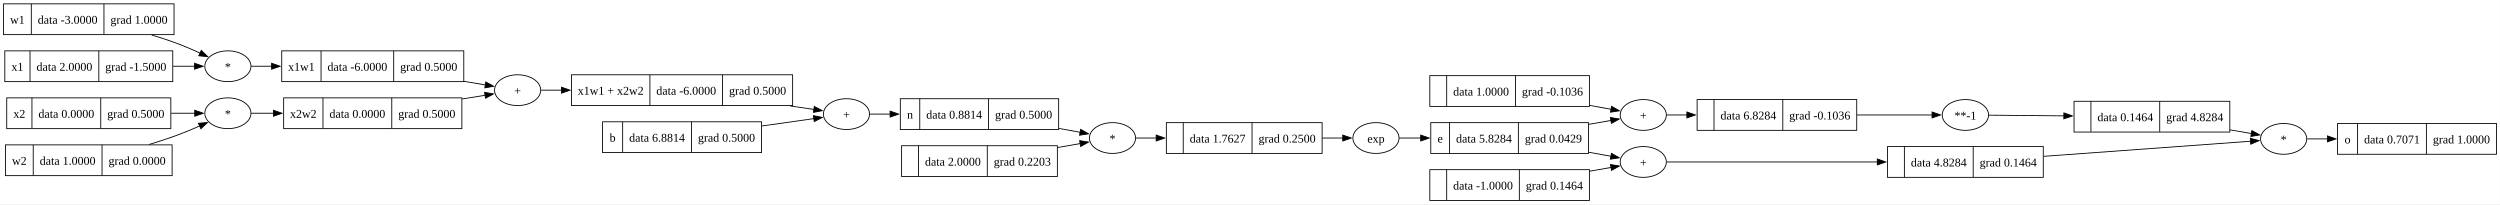
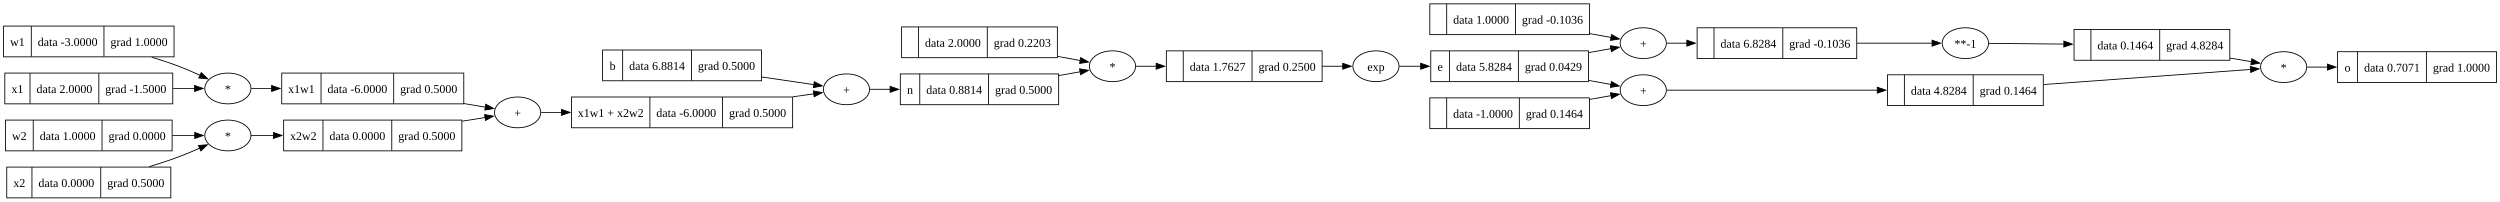
- <svg xmlns="http://www.w3.org/2000/svg" width="2925pt" height="239pt" viewBox="0.00 0.00 2924.75 239.00">
-   <g id="graph0" class="graph" transform="scale(1 1) rotate(0) translate(4 235)">
-     <polygon fill="white" stroke="none" points="-4,4 -4,-235 2920.75,-235 2920.75,4 -4,4" />
+ <svg xmlns="http://www.w3.org/2000/svg" width="2925pt" height="236pt" viewBox="0.00 0.00 2924.75 236.00">
+   <g id="graph0" class="graph" transform="scale(1 1) rotate(0) translate(4 232)">
+     <polygon fill="white" stroke="none" points="-4,4 -4,-232 2920.75,-232 2920.75,4 -4,4" />
    <g id="node1" class="node">
-       <polygon fill="none" stroke="black" points="1668.75,-110.5 1668.75,-146.5 1855.5,-146.5 1855.5,-110.5 1668.75,-110.5" />
-       <text text-anchor="middle" x="1678.62" y="-123.2" font-family="Times New Roman,serif" font-size="14.00"> </text>
-       <polyline fill="none" stroke="black" points="1688.5,-110.75 1688.5,-146.5" />
-       <text text-anchor="middle" x="1728.75" y="-123.2" font-family="Times New Roman,serif" font-size="14.00">data 1.0000</text>
-       <polyline fill="none" stroke="black" points="1769,-110.75 1769,-146.5" />
-       <text text-anchor="middle" x="1812.25" y="-123.2" font-family="Times New Roman,serif" font-size="14.00">grad -0.1036</text>
+       <polygon fill="none" stroke="black" points="664.5,-82.5 664.5,-118.5 923.25,-118.5 923.25,-82.5 664.5,-82.5" />
+       <text text-anchor="middle" x="710.38" y="-95.2" font-family="Times New Roman,serif" font-size="14.00">x1w1 + x2w2</text>
+       <polyline fill="none" stroke="black" points="756.25,-82.75 756.25,-118.5" />
+       <text text-anchor="middle" x="798.75" y="-95.2" font-family="Times New Roman,serif" font-size="14.00">data -6.0000</text>
+       <polyline fill="none" stroke="black" points="841.25,-82.75 841.25,-118.5" />
+       <text text-anchor="middle" x="882.25" y="-95.2" font-family="Times New Roman,serif" font-size="14.00">grad 0.5000</text>
+     </g>
+     <g id="node25" class="node">
+       <ellipse fill="none" stroke="black" cx="986.25" cy="-127.5" rx="27" ry="18" />
+       <text text-anchor="middle" x="986.25" y="-122.08" font-family="Times New Roman,serif" font-size="14.00">+</text>
+     </g>
+     <g id="edge26" class="edge">
+       <path fill="none" stroke="black" d="M923.7,-118.77C932.33,-120 940.54,-121.16 947.99,-122.21" />
+       <polygon fill="black" stroke="black" points="947.48,-125.68 957.87,-123.62 948.46,-118.75 947.48,-125.68" />
+     </g>
+     <g id="node2" class="node">
+       <ellipse fill="none" stroke="black" cx="601.5" cy="-100.5" rx="27" ry="18" />
+       <text text-anchor="middle" x="601.5" y="-95.08" font-family="Times New Roman,serif" font-size="14.00">+</text>
+     </g>
+     <g id="edge1" class="edge">
+       <path fill="none" stroke="black" d="M628.97,-100.5C636.01,-100.5 644.12,-100.5 652.9,-100.5" />
+       <polygon fill="black" stroke="black" points="652.81,-104 662.81,-100.5 652.81,-97 652.81,-104" />
+     </g>
+     <g id="node3" class="node">
+       <polygon fill="none" stroke="black" points="325.5,-110.5 325.5,-146.5 538.5,-146.5 538.5,-110.5 325.5,-110.5" />
+       <text text-anchor="middle" x="348.5" y="-123.2" font-family="Times New Roman,serif" font-size="14.00">x1w1</text>
+       <polyline fill="none" stroke="black" points="371.5,-110.75 371.5,-146.5" />
+       <text text-anchor="middle" x="414" y="-123.2" font-family="Times New Roman,serif" font-size="14.00">data -6.0000</text>
+       <polyline fill="none" stroke="black" points="456.5,-110.75 456.5,-146.5" />
+       <text text-anchor="middle" x="497.5" y="-123.2" font-family="Times New Roman,serif" font-size="14.00">grad 0.5000</text>
+     </g>
+     <g id="edge13" class="edge">
+       <path fill="none" stroke="black" d="M538.61,-110.85C547.54,-109.35 556.12,-107.92 563.9,-106.62" />
+       <polygon fill="black" stroke="black" points="564.24,-110.11 573.53,-105.01 563.09,-103.21 564.24,-110.11" />
+     </g>
+     <g id="node4" class="node">
+       <ellipse fill="none" stroke="black" cx="262.5" cy="-128.5" rx="27" ry="18" />
+       <text text-anchor="middle" x="262.5" y="-123.08" font-family="Times New Roman,serif" font-size="14.00">*</text>
+     </g>
+     <g id="edge2" class="edge">
+       <path fill="none" stroke="black" d="M289.67,-128.5C296.79,-128.5 304.98,-128.5 313.76,-128.5" />
+       <polygon fill="black" stroke="black" points="313.64,-132 323.64,-128.5 313.64,-125 313.64,-132" />
+     </g>
+     <g id="node5" class="node">
+       <polygon fill="none" stroke="black" points="0,-165.5 0,-201.5 199.5,-201.5 199.5,-165.5 0,-165.5" />
+       <text text-anchor="middle" x="16.25" y="-178.2" font-family="Times New Roman,serif" font-size="14.00">w1</text>
+       <polyline fill="none" stroke="black" points="32.5,-165.75 32.5,-201.5" />
+       <text text-anchor="middle" x="75" y="-178.2" font-family="Times New Roman,serif" font-size="14.00">data -3.0000</text>
+       <polyline fill="none" stroke="black" points="117.5,-165.75 117.5,-201.5" />
+       <text text-anchor="middle" x="158.5" y="-178.2" font-family="Times New Roman,serif" font-size="14.00">grad 1.0000</text>
+     </g>
+     <g id="edge14" class="edge">
+       <path fill="none" stroke="black" d="M173.43,-165.03C182.28,-162.37 191.14,-159.51 199.5,-156.5 209.59,-152.87 220.33,-148.29 229.98,-143.89" />
+       <polygon fill="black" stroke="black" points="231.37,-147.1 238.95,-139.7 228.41,-140.76 231.37,-147.1" />
+     </g>
+     <g id="node6" class="node">
+       <polygon fill="none" stroke="black" points="1669.88,-136.5 1669.88,-172.5 1854.38,-172.5 1854.38,-136.5 1669.88,-136.5" />
+       <text text-anchor="middle" x="1680.88" y="-149.2" font-family="Times New Roman,serif" font-size="14.00">e</text>
+       <polyline fill="none" stroke="black" points="1691.88,-136.75 1691.88,-172.5" />
+       <text text-anchor="middle" x="1732.12" y="-149.2" font-family="Times New Roman,serif" font-size="14.00">data 5.8284</text>
+       <polyline fill="none" stroke="black" points="1772.38,-136.75 1772.38,-172.5" />
+       <text text-anchor="middle" x="1813.38" y="-149.2" font-family="Times New Roman,serif" font-size="14.00">grad 0.0429</text>
+     </g>
+     <g id="node9" class="node">
+       <ellipse fill="none" stroke="black" cx="1918.5" cy="-126.5" rx="27" ry="18" />
+       <text text-anchor="middle" x="1918.5" y="-121.08" font-family="Times New Roman,serif" font-size="14.00">+</text>
+     </g>
+     <g id="edge20" class="edge">
+       <path fill="none" stroke="black" d="M1854.71,-137.89C1863.87,-136.23 1872.75,-134.62 1880.81,-133.15" />
+       <polygon fill="black" stroke="black" points="1881.26,-136.63 1890.48,-131.4 1880.01,-129.74 1881.26,-136.63" />
+     </g>
+     <g id="node22" class="node">
+       <ellipse fill="none" stroke="black" cx="1918.5" cy="-181.5" rx="27" ry="18" />
+       <text text-anchor="middle" x="1918.5" y="-176.07" font-family="Times New Roman,serif" font-size="14.00">+</text>
+     </g>
+     <g id="edge11" class="edge">
+       <path fill="none" stroke="black" d="M1854.71,-170.52C1863.87,-172.12 1872.75,-173.67 1880.81,-175.08" />
+       <polygon fill="black" stroke="black" points="1880.02,-178.5 1890.47,-176.77 1881.23,-171.6 1880.02,-178.5" />
+     </g>
+     <g id="node7" class="node">
+       <ellipse fill="none" stroke="black" cx="1605.75" cy="-154.5" rx="27" ry="18" />
+       <text text-anchor="middle" x="1605.75" y="-149.07" font-family="Times New Roman,serif" font-size="14.00">exp</text>
+     </g>
+     <g id="edge3" class="edge">
+       <path fill="none" stroke="black" d="M1632.94,-154.5C1640.4,-154.5 1649.01,-154.5 1658.17,-154.5" />
+       <polygon fill="black" stroke="black" points="1658.06,-158 1668.06,-154.5 1658.06,-151 1658.06,-158" />
+     </g>
+     <g id="node8" class="node">
+       <polygon fill="none" stroke="black" points="2204.25,-108.5 2204.25,-144.5 2386.5,-144.5 2386.5,-108.5 2204.25,-108.5" />
+       <text text-anchor="middle" x="2214.12" y="-121.2" font-family="Times New Roman,serif" font-size="14.00"> </text>
+       <polyline fill="none" stroke="black" points="2224,-108.75 2224,-144.5" />
+       <text text-anchor="middle" x="2264.25" y="-121.2" font-family="Times New Roman,serif" font-size="14.00">data 4.8284</text>
+       <polyline fill="none" stroke="black" points="2304.5,-108.75 2304.5,-144.5" />
+       <text text-anchor="middle" x="2345.5" y="-121.2" font-family="Times New Roman,serif" font-size="14.00">grad 0.1464</text>
    </g>
    <g id="node27" class="node">
-       <ellipse fill="none" stroke="black" cx="1918.5" cy="-100.5" rx="27" ry="18" />
-       <text text-anchor="middle" x="1918.5" y="-95.08" font-family="Times New Roman,serif" font-size="14.00">+</text>
+       <ellipse fill="none" stroke="black" cx="2667.75" cy="-153.5" rx="27" ry="18" />
+       <text text-anchor="middle" x="2667.75" y="-148.07" font-family="Times New Roman,serif" font-size="14.00">*</text>
+     </g>
+     <g id="edge19" class="edge">
+       <path fill="none" stroke="black" d="M2386.98,-133.1C2464.75,-138.77 2572.96,-146.66 2629.29,-150.77" />
+       <polygon fill="black" stroke="black" points="2628.75,-154.24 2638.98,-151.48 2629.26,-147.26 2628.75,-154.24" />
+     </g>
+     <g id="edge4" class="edge">
+       <path fill="none" stroke="black" d="M1945.86,-126.5C1996.29,-126.5 2108.84,-126.5 2192.47,-126.5" />
+       <polygon fill="black" stroke="black" points="2192.3,-130 2202.3,-126.5 2192.3,-123 2192.3,-130" />
+     </g>
+     <g id="node10" class="node">
+       <polygon fill="none" stroke="black" points="1668.75,-191.5 1668.75,-227.5 1855.5,-227.5 1855.5,-191.5 1668.75,-191.5" />
+       <text text-anchor="middle" x="1678.62" y="-204.2" font-family="Times New Roman,serif" font-size="14.00"> </text>
+       <polyline fill="none" stroke="black" points="1688.5,-191.75 1688.5,-227.5" />
+       <text text-anchor="middle" x="1728.75" y="-204.2" font-family="Times New Roman,serif" font-size="14.00">data 1.0000</text>
+       <polyline fill="none" stroke="black" points="1769,-191.75 1769,-227.5" />
+       <text text-anchor="middle" x="1812.25" y="-204.2" font-family="Times New Roman,serif" font-size="14.00">grad -0.1036</text>
+     </g>
+     <g id="edge27" class="edge">
+       <path fill="none" stroke="black" d="M1855.6,-192.73C1864.47,-191.12 1873.06,-189.56 1880.87,-188.14" />
+       <polygon fill="black" stroke="black" points="1881.37,-191.61 1890.58,-186.38 1880.12,-184.72 1881.37,-191.61" />
+     </g>
+     <g id="node11" class="node">
+       <polygon fill="none" stroke="black" points="327.75,-55.5 327.75,-91.5 536.25,-91.5 536.25,-55.5 327.75,-55.5" />
+       <text text-anchor="middle" x="350.75" y="-68.2" font-family="Times New Roman,serif" font-size="14.00">x2w2</text>
+       <polyline fill="none" stroke="black" points="373.75,-55.75 373.75,-91.5" />
+       <text text-anchor="middle" x="414" y="-68.2" font-family="Times New Roman,serif" font-size="14.00">data 0.0000</text>
+       <polyline fill="none" stroke="black" points="454.25,-55.75 454.25,-91.5" />
+       <text text-anchor="middle" x="495.25" y="-68.2" font-family="Times New Roman,serif" font-size="14.00">grad 0.5000</text>
+     </g>
+     <g id="edge25" class="edge">
+       <path fill="none" stroke="black" d="M536.7,-90.22C546.14,-91.74 555.22,-93.2 563.43,-94.52" />
+       <polygon fill="black" stroke="black" points="562.84,-97.97 573.27,-96.11 563.95,-91.06 562.84,-97.97" />
+     </g>
+     <g id="node12" class="node">
+       <ellipse fill="none" stroke="black" cx="262.5" cy="-73.5" rx="27" ry="18" />
+       <text text-anchor="middle" x="262.5" y="-68.08" font-family="Times New Roman,serif" font-size="14.00">*</text>
+     </g>
+     <g id="edge5" class="edge">
+       <path fill="none" stroke="black" d="M289.67,-73.5C297.34,-73.5 306.26,-73.5 315.82,-73.5" />
+       <polygon fill="black" stroke="black" points="315.79,-77 325.79,-73.5 315.79,-70 315.79,-77" />
+     </g>
+     <g id="node13" class="node">
+       <polygon fill="none" stroke="black" points="1668.75,-81.5 1668.75,-117.5 1855.5,-117.5 1855.5,-81.5 1668.75,-81.5" />
+       <text text-anchor="middle" x="1678.62" y="-94.2" font-family="Times New Roman,serif" font-size="14.00"> </text>
+       <polyline fill="none" stroke="black" points="1688.5,-81.75 1688.5,-117.5" />
+       <text text-anchor="middle" x="1731" y="-94.2" font-family="Times New Roman,serif" font-size="14.00">data -1.0000</text>
+       <polyline fill="none" stroke="black" points="1773.5,-81.75 1773.5,-117.5" />
+       <text text-anchor="middle" x="1814.5" y="-94.2" font-family="Times New Roman,serif" font-size="14.00">grad 0.1464</text>
+     </g>
+     <g id="edge24" class="edge">
+       <path fill="none" stroke="black" d="M1855.6,-115.67C1864.47,-117.22 1873.06,-118.73 1880.87,-120.09" />
+       <polygon fill="black" stroke="black" points="1880.13,-123.52 1890.58,-121.79 1881.33,-116.62 1880.13,-123.52" />
+     </g>
+     <g id="node14" class="node">
+       <polygon fill="none" stroke="black" points="2422.5,-161.5 2422.5,-197.5 2604.75,-197.5 2604.75,-161.5 2422.5,-161.5" />
+       <text text-anchor="middle" x="2432.38" y="-174.2" font-family="Times New Roman,serif" font-size="14.00"> </text>
+       <polyline fill="none" stroke="black" points="2442.25,-161.75 2442.25,-197.5" />
+       <text text-anchor="middle" x="2482.5" y="-174.2" font-family="Times New Roman,serif" font-size="14.00">data 0.1464</text>
+       <polyline fill="none" stroke="black" points="2522.75,-161.75 2522.75,-197.5" />
+       <text text-anchor="middle" x="2563.75" y="-174.2" font-family="Times New Roman,serif" font-size="14.00">grad 4.8284</text>
+     </g>
+     <g id="edge23" class="edge">
+       <path fill="none" stroke="black" d="M2604.87,-164.08C2613.71,-162.56 2622.28,-161.1 2630.09,-159.77" />
+       <polygon fill="black" stroke="black" points="2630.53,-163.24 2639.8,-158.11 2629.35,-156.34 2630.53,-163.24" />
+     </g>
+     <g id="node15" class="node">
+       <ellipse fill="none" stroke="black" cx="2295.38" cy="-181.5" rx="27.11" ry="18" />
+       <text text-anchor="middle" x="2295.38" y="-176.07" font-family="Times New Roman,serif" font-size="14.00">**-1</text>
+     </g>
+     <g id="edge6" class="edge">
+       <path fill="none" stroke="black" d="M2322.89,-181.25C2345.09,-181.05 2378.25,-180.74 2410.67,-180.44" />
+       <polygon fill="black" stroke="black" points="2410.61,-183.94 2420.58,-180.35 2410.54,-176.94 2410.61,-183.94" />
+     </g>
+     <g id="node16" class="node">
+       <polygon fill="none" stroke="black" points="2.25,-55.5 2.25,-91.5 197.25,-91.5 197.25,-55.5 2.25,-55.5" />
+       <text text-anchor="middle" x="18.5" y="-68.2" font-family="Times New Roman,serif" font-size="14.00">w2</text>
+       <polyline fill="none" stroke="black" points="34.75,-55.75 34.75,-91.5" />
+       <text text-anchor="middle" x="75" y="-68.2" font-family="Times New Roman,serif" font-size="14.00">data 1.0000</text>
+       <polyline fill="none" stroke="black" points="115.25,-55.75 115.25,-91.5" />
+       <text text-anchor="middle" x="156.25" y="-68.2" font-family="Times New Roman,serif" font-size="14.00">grad 0.0000</text>
+     </g>
+     <g id="edge28" class="edge">
+       <path fill="none" stroke="black" d="M197.51,-73.5C206.8,-73.5 215.79,-73.5 223.94,-73.5" />
+       <polygon fill="black" stroke="black" points="223.72,-77 233.72,-73.5 223.72,-70 223.72,-77" />
+     </g>
+     <g id="node17" class="node">
+       <polygon fill="none" stroke="black" points="3.75,-0.5 3.75,-36.5 195.75,-36.5 195.75,-0.5 3.75,-0.5" />
+       <text text-anchor="middle" x="18.5" y="-13.2" font-family="Times New Roman,serif" font-size="14.00">x2</text>
+       <polyline fill="none" stroke="black" points="33.25,-0.75 33.25,-36.5" />
+       <text text-anchor="middle" x="73.5" y="-13.2" font-family="Times New Roman,serif" font-size="14.00">data 0.0000</text>
+       <polyline fill="none" stroke="black" points="113.75,-0.75 113.75,-36.5" />
+       <text text-anchor="middle" x="154.75" y="-13.2" font-family="Times New Roman,serif" font-size="14.00">grad 0.5000</text>
    </g>
    <g id="edge12" class="edge">
-       <path fill="none" stroke="black" d="M1855.6,-111.73C1864.47,-110.12 1873.06,-108.56 1880.87,-107.14" />
-       <polygon fill="black" stroke="black" points="1881.37,-110.61 1890.58,-105.38 1880.12,-103.72 1881.37,-110.61" />
-     </g>
-     <g id="node2" class="node">
-       <polygon fill="none" stroke="black" points="664.5,-111.5 664.5,-147.5 923.25,-147.5 923.25,-111.5 664.5,-111.5" />
-       <text text-anchor="middle" x="710.38" y="-124.2" font-family="Times New Roman,serif" font-size="14.00">x1w1 + x2w2</text>
-       <polyline fill="none" stroke="black" points="756.25,-111.75 756.25,-147.5" />
-       <text text-anchor="middle" x="798.75" y="-124.2" font-family="Times New Roman,serif" font-size="14.00">data -6.0000</text>
-       <polyline fill="none" stroke="black" points="841.25,-111.75 841.25,-147.5" />
-       <text text-anchor="middle" x="882.25" y="-124.2" font-family="Times New Roman,serif" font-size="14.00">grad 0.5000</text>
-     </g>
-     <g id="node12" class="node">
-       <ellipse fill="none" stroke="black" cx="986.25" cy="-101.5" rx="27" ry="18" />
-       <text text-anchor="middle" x="986.25" y="-96.08" font-family="Times New Roman,serif" font-size="14.00">+</text>
-     </g>
-     <g id="edge20" class="edge">
-       <path fill="none" stroke="black" d="M920.53,-111.02C930.44,-109.56 939.85,-108.18 948.27,-106.94" />
-       <polygon fill="black" stroke="black" points="948.59,-110.43 957.97,-105.51 947.57,-103.5 948.59,-110.43" />
-     </g>
-     <g id="node3" class="node">
-       <ellipse fill="none" stroke="black" cx="601.5" cy="-129.5" rx="27" ry="18" />
-       <text text-anchor="middle" x="601.5" y="-124.08" font-family="Times New Roman,serif" font-size="14.00">+</text>
-     </g>
-     <g id="edge1" class="edge">
-       <path fill="none" stroke="black" d="M628.97,-129.5C636.01,-129.5 644.12,-129.5 652.9,-129.5" />
-       <polygon fill="black" stroke="black" points="652.81,-133 662.81,-129.5 652.81,-126 652.81,-133" />
-     </g>
-     <g id="node4" class="node">
-       <polygon fill="none" stroke="black" points="325.5,-139.5 325.5,-175.5 538.5,-175.5 538.5,-139.5 325.5,-139.5" />
-       <text text-anchor="middle" x="348.5" y="-152.2" font-family="Times New Roman,serif" font-size="14.00">x1w1</text>
-       <polyline fill="none" stroke="black" points="371.5,-139.75 371.5,-175.5" />
-       <text text-anchor="middle" x="414" y="-152.2" font-family="Times New Roman,serif" font-size="14.00">data -6.0000</text>
-       <polyline fill="none" stroke="black" points="456.5,-139.75 456.5,-175.5" />
-       <text text-anchor="middle" x="497.5" y="-152.2" font-family="Times New Roman,serif" font-size="14.00">grad 0.5000</text>
-     </g>
-     <g id="edge26" class="edge">
-       <path fill="none" stroke="black" d="M538.61,-139.85C547.54,-138.35 556.12,-136.92 563.9,-135.62" />
-       <polygon fill="black" stroke="black" points="564.24,-139.11 573.53,-134.01 563.09,-132.21 564.24,-139.11" />
-     </g>
-     <g id="node5" class="node">
-       <ellipse fill="none" stroke="black" cx="262.5" cy="-157.5" rx="27" ry="18" />
-       <text text-anchor="middle" x="262.5" y="-152.07" font-family="Times New Roman,serif" font-size="14.00">*</text>
-     </g>
-     <g id="edge2" class="edge">
-       <path fill="none" stroke="black" d="M289.67,-157.5C296.79,-157.5 304.98,-157.5 313.76,-157.5" />
-       <polygon fill="black" stroke="black" points="313.64,-161 323.64,-157.5 313.64,-154 313.64,-161" />
-     </g>
-     <g id="node6" class="node">
-       <polygon fill="none" stroke="black" points="0,-194.5 0,-230.5 199.5,-230.5 199.5,-194.5 0,-194.5" />
-       <text text-anchor="middle" x="16.25" y="-207.2" font-family="Times New Roman,serif" font-size="14.00">w1</text>
-       <polyline fill="none" stroke="black" points="32.5,-194.75 32.5,-230.5" />
-       <text text-anchor="middle" x="75" y="-207.2" font-family="Times New Roman,serif" font-size="14.00">data -3.0000</text>
-       <polyline fill="none" stroke="black" points="117.5,-194.75 117.5,-230.5" />
-       <text text-anchor="middle" x="158.5" y="-207.2" font-family="Times New Roman,serif" font-size="14.00">grad 1.0000</text>
-     </g>
-     <g id="edge11" class="edge">
-       <path fill="none" stroke="black" d="M173.43,-194.03C182.28,-191.37 191.14,-188.51 199.5,-185.5 209.59,-181.87 220.33,-177.29 229.98,-172.89" />
-       <polygon fill="black" stroke="black" points="231.37,-176.1 238.95,-168.7 228.41,-169.76 231.37,-176.1" />
-     </g>
-     <g id="node7" class="node">
-       <polygon fill="none" stroke="black" points="2422.5,-80.5 2422.5,-116.5 2604.75,-116.5 2604.75,-80.5 2422.5,-80.5" />
-       <text text-anchor="middle" x="2432.38" y="-93.2" font-family="Times New Roman,serif" font-size="14.00"> </text>
-       <polyline fill="none" stroke="black" points="2442.25,-80.75 2442.25,-116.5" />
-       <text text-anchor="middle" x="2482.5" y="-93.2" font-family="Times New Roman,serif" font-size="14.00">data 0.1464</text>
-       <polyline fill="none" stroke="black" points="2522.75,-80.75 2522.75,-116.5" />
-       <text text-anchor="middle" x="2563.75" y="-93.2" font-family="Times New Roman,serif" font-size="14.00">grad 4.8284</text>
-     </g>
-     <g id="node22" class="node">
-       <ellipse fill="none" stroke="black" cx="2667.75" cy="-72.5" rx="27" ry="18" />
-       <text text-anchor="middle" x="2667.75" y="-67.08" font-family="Times New Roman,serif" font-size="14.00">*</text>
-     </g>
-     <g id="edge25" class="edge">
-       <path fill="none" stroke="black" d="M2604.87,-83.08C2613.71,-81.56 2622.28,-80.1 2630.09,-78.77" />
-       <polygon fill="black" stroke="black" points="2630.53,-82.24 2639.8,-77.11 2629.35,-75.34 2630.53,-82.24" />
-     </g>
-     <g id="node8" class="node">
-       <ellipse fill="none" stroke="black" cx="2295.38" cy="-100.5" rx="27.11" ry="18" />
-       <text text-anchor="middle" x="2295.38" y="-95.08" font-family="Times New Roman,serif" font-size="14.00">**-1</text>
-     </g>
-     <g id="edge3" class="edge">
-       <path fill="none" stroke="black" d="M2322.89,-100.25C2345.09,-100.05 2378.25,-99.74 2410.67,-99.44" />
-       <polygon fill="black" stroke="black" points="2410.61,-102.94 2420.58,-99.35 2410.54,-95.94 2410.61,-102.94" />
-     </g>
-     <g id="node9" class="node">
-       <polygon fill="none" stroke="black" points="1669.88,-55.5 1669.88,-91.5 1854.38,-91.5 1854.38,-55.5 1669.88,-55.5" />
-       <text text-anchor="middle" x="1680.88" y="-68.2" font-family="Times New Roman,serif" font-size="14.00">e</text>
-       <polyline fill="none" stroke="black" points="1691.88,-55.75 1691.88,-91.5" />
-       <text text-anchor="middle" x="1732.12" y="-68.2" font-family="Times New Roman,serif" font-size="14.00">data 5.8284</text>
-       <polyline fill="none" stroke="black" points="1772.38,-55.75 1772.38,-91.5" />
-       <text text-anchor="middle" x="1813.38" y="-68.2" font-family="Times New Roman,serif" font-size="14.00">grad 0.0429</text>
+       <path fill="none" stroke="black" d="M170.45,-36.99C180.27,-39.97 190.19,-43.17 199.5,-46.5 209.46,-50.06 220.09,-54.46 229.68,-58.67" />
+       <polygon fill="black" stroke="black" points="228.04,-61.77 238.6,-62.66 230.9,-55.38 228.04,-61.77" />
+     </g>
+     <g id="node18" class="node">
+       <polygon fill="none" stroke="black" points="1050.75,-164.5 1050.75,-200.5 1233,-200.5 1233,-164.5 1050.75,-164.5" />
+       <text text-anchor="middle" x="1060.62" y="-177.2" font-family="Times New Roman,serif" font-size="14.00"> </text>
+       <polyline fill="none" stroke="black" points="1070.5,-164.75 1070.5,-200.5" />
+       <text text-anchor="middle" x="1110.75" y="-177.2" font-family="Times New Roman,serif" font-size="14.00">data 2.0000</text>
+       <polyline fill="none" stroke="black" points="1151,-164.75 1151,-200.5" />
+       <text text-anchor="middle" x="1192" y="-177.2" font-family="Times New Roman,serif" font-size="14.00">grad 0.2203</text>
    </g>
    <g id="node20" class="node">
-       <ellipse fill="none" stroke="black" cx="1918.5" cy="-45.5" rx="27" ry="18" />
-       <text text-anchor="middle" x="1918.5" y="-40.08" font-family="Times New Roman,serif" font-size="14.00">+</text>
-     </g>
-     <g id="edge14" class="edge">
-       <path fill="none" stroke="black" d="M1854.71,-56.89C1863.87,-55.23 1872.75,-53.62 1880.81,-52.15" />
-       <polygon fill="black" stroke="black" points="1881.26,-55.63 1890.48,-50.4 1880.01,-48.74 1881.26,-55.63" />
+       <ellipse fill="none" stroke="black" cx="1297.5" cy="-154.5" rx="27" ry="18" />
+       <text text-anchor="middle" x="1297.5" y="-149.07" font-family="Times New Roman,serif" font-size="14.00">*</text>
+     </g>
+     <g id="edge16" class="edge">
+       <path fill="none" stroke="black" d="M1233.13,-166.05C1242.54,-164.34 1251.67,-162.67 1259.94,-161.16" />
+       <polygon fill="black" stroke="black" points="1260.29,-164.66 1269.5,-159.42 1259.03,-157.77 1260.29,-164.66" />
+     </g>
+     <g id="node19" class="node">
+       <polygon fill="none" stroke="black" points="1360.5,-136.5 1360.5,-172.5 1542.75,-172.5 1542.75,-136.5 1360.5,-136.5" />
+       <text text-anchor="middle" x="1370.38" y="-149.2" font-family="Times New Roman,serif" font-size="14.00"> </text>
+       <polyline fill="none" stroke="black" points="1380.25,-136.75 1380.25,-172.5" />
+       <text text-anchor="middle" x="1420.5" y="-149.2" font-family="Times New Roman,serif" font-size="14.00">data 1.7627</text>
+       <polyline fill="none" stroke="black" points="1460.75,-136.75 1460.75,-172.5" />
+       <text text-anchor="middle" x="1501.75" y="-149.2" font-family="Times New Roman,serif" font-size="14.00">grad 0.2500</text>
    </g>
    <g id="edge15" class="edge">
-       <path fill="none" stroke="black" d="M1854.71,-89.52C1863.87,-91.12 1872.75,-92.67 1880.81,-94.08" />
-       <polygon fill="black" stroke="black" points="1880.02,-97.5 1890.47,-95.77 1881.23,-90.6 1880.02,-97.5" />
-     </g>
-     <g id="node10" class="node">
-       <ellipse fill="none" stroke="black" cx="1605.75" cy="-73.5" rx="27" ry="18" />
-       <text text-anchor="middle" x="1605.75" y="-68.08" font-family="Times New Roman,serif" font-size="14.00">exp</text>
-     </g>
-     <g id="edge4" class="edge">
-       <path fill="none" stroke="black" d="M1632.94,-73.5C1640.4,-73.5 1649.01,-73.5 1658.17,-73.5" />
-       <polygon fill="black" stroke="black" points="1658.06,-77 1668.06,-73.5 1658.06,-70 1658.06,-77" />
-     </g>
-     <g id="node11" class="node">
-       <polygon fill="none" stroke="black" points="1049.25,-83.5 1049.25,-119.5 1234.5,-119.5 1234.5,-83.5 1049.25,-83.5" />
-       <text text-anchor="middle" x="1060.62" y="-96.2" font-family="Times New Roman,serif" font-size="14.00">n</text>
-       <polyline fill="none" stroke="black" points="1072,-83.75 1072,-119.5" />
-       <text text-anchor="middle" x="1112.25" y="-96.2" font-family="Times New Roman,serif" font-size="14.00">data 0.8814</text>
-       <polyline fill="none" stroke="black" points="1152.5,-83.75 1152.5,-119.5" />
-       <text text-anchor="middle" x="1193.5" y="-96.2" font-family="Times New Roman,serif" font-size="14.00">grad 0.5000</text>
-     </g>
-     <g id="node16" class="node">
-       <ellipse fill="none" stroke="black" cx="1297.5" cy="-73.5" rx="27" ry="18" />
-       <text text-anchor="middle" x="1297.5" y="-68.08" font-family="Times New Roman,serif" font-size="14.00">*</text>
+       <path fill="none" stroke="black" d="M1542.87,-154.5C1551.26,-154.5 1559.4,-154.5 1566.87,-154.5" />
+       <polygon fill="black" stroke="black" points="1566.87,-158 1576.87,-154.5 1566.87,-151 1566.87,-158" />
+     </g>
+     <g id="edge7" class="edge">
+       <path fill="none" stroke="black" d="M1325,-154.5C1332.04,-154.5 1340.09,-154.5 1348.63,-154.5" />
+       <polygon fill="black" stroke="black" points="1348.59,-158 1358.59,-154.5 1348.59,-151 1348.59,-158" />
+     </g>
+     <g id="node21" class="node">
+       <polygon fill="none" stroke="black" points="1981.5,-163.5 1981.5,-199.5 2168.25,-199.5 2168.25,-163.5 1981.5,-163.5" />
+       <text text-anchor="middle" x="1991.38" y="-176.2" font-family="Times New Roman,serif" font-size="14.00"> </text>
+       <polyline fill="none" stroke="black" points="2001.25,-163.75 2001.25,-199.5" />
+       <text text-anchor="middle" x="2041.5" y="-176.2" font-family="Times New Roman,serif" font-size="14.00">data 6.8284</text>
+       <polyline fill="none" stroke="black" points="2081.75,-163.75 2081.75,-199.5" />
+       <text text-anchor="middle" x="2125" y="-176.2" font-family="Times New Roman,serif" font-size="14.00">grad -0.1036</text>
+     </g>
+     <g id="edge22" class="edge">
+       <path fill="none" stroke="black" d="M2168.54,-181.5C2199.53,-181.5 2232.33,-181.5 2256.68,-181.5" />
+       <polygon fill="black" stroke="black" points="2256.39,-185 2266.39,-181.5 2256.39,-178 2256.39,-185" />
+     </g>
+     <g id="edge8" class="edge">
+       <path fill="none" stroke="black" d="M1945.69,-181.5C1952.82,-181.5 1961.02,-181.5 1969.73,-181.5" />
+       <polygon fill="black" stroke="black" points="1969.5,-185 1979.5,-181.5 1969.5,-178 1969.5,-185" />
+     </g>
+     <g id="node23" class="node">
+       <polygon fill="none" stroke="black" points="1.5,-110.5 1.5,-146.5 198,-146.5 198,-110.5 1.5,-110.5" />
+       <text text-anchor="middle" x="16.25" y="-123.2" font-family="Times New Roman,serif" font-size="14.00">x1</text>
+       <polyline fill="none" stroke="black" points="31,-110.75 31,-146.5" />
+       <text text-anchor="middle" x="71.25" y="-123.2" font-family="Times New Roman,serif" font-size="14.00">data 2.0000</text>
+       <polyline fill="none" stroke="black" points="111.5,-110.75 111.5,-146.5" />
+       <text text-anchor="middle" x="154.75" y="-123.2" font-family="Times New Roman,serif" font-size="14.00">grad -1.5000</text>
    </g>
    <g id="edge18" class="edge">
-       <path fill="none" stroke="black" d="M1234.9,-84.73C1243.64,-83.13 1252.11,-81.59 1259.83,-80.18" />
-       <polygon fill="black" stroke="black" points="1260.2,-83.67 1269.41,-78.44 1258.94,-76.79 1260.2,-83.67" />
-     </g>
-     <g id="edge5" class="edge">
-       <path fill="none" stroke="black" d="M1013.66,-101.5C1020.7,-101.5 1028.75,-101.5 1037.3,-101.5" />
-       <polygon fill="black" stroke="black" points="1037.29,-105 1047.29,-101.5 1037.29,-98 1037.29,-105" />
-     </g>
-     <g id="node13" class="node">
-       <polygon fill="none" stroke="black" points="327.75,-84.5 327.75,-120.5 536.25,-120.5 536.25,-84.5 327.75,-84.5" />
-       <text text-anchor="middle" x="350.75" y="-97.2" font-family="Times New Roman,serif" font-size="14.00">x2w2</text>
-       <polyline fill="none" stroke="black" points="373.75,-84.75 373.75,-120.5" />
-       <text text-anchor="middle" x="414" y="-97.2" font-family="Times New Roman,serif" font-size="14.00">data 0.0000</text>
-       <polyline fill="none" stroke="black" points="454.25,-84.75 454.25,-120.5" />
-       <text text-anchor="middle" x="495.25" y="-97.2" font-family="Times New Roman,serif" font-size="14.00">grad 0.5000</text>
-     </g>
-     <g id="edge23" class="edge">
-       <path fill="none" stroke="black" d="M536.7,-119.22C546.14,-120.74 555.22,-122.2 563.43,-123.52" />
-       <polygon fill="black" stroke="black" points="562.84,-126.97 573.27,-125.11 563.95,-120.06 562.84,-126.97" />
-     </g>
-     <g id="node14" class="node">
-       <ellipse fill="none" stroke="black" cx="262.5" cy="-102.5" rx="27" ry="18" />
-       <text text-anchor="middle" x="262.5" y="-97.08" font-family="Times New Roman,serif" font-size="14.00">*</text>
-     </g>
-     <g id="edge6" class="edge">
-       <path fill="none" stroke="black" d="M289.67,-102.5C297.34,-102.5 306.26,-102.5 315.82,-102.5" />
-       <polygon fill="black" stroke="black" points="315.79,-106 325.79,-102.5 315.79,-99 315.79,-106" />
-     </g>
-     <g id="node15" class="node">
-       <polygon fill="none" stroke="black" points="1360.5,-55.5 1360.5,-91.5 1542.75,-91.5 1542.75,-55.5 1360.5,-55.5" />
-       <text text-anchor="middle" x="1370.38" y="-68.2" font-family="Times New Roman,serif" font-size="14.00"> </text>
-       <polyline fill="none" stroke="black" points="1380.25,-55.75 1380.25,-91.5" />
-       <text text-anchor="middle" x="1420.5" y="-68.2" font-family="Times New Roman,serif" font-size="14.00">data 1.7627</text>
-       <polyline fill="none" stroke="black" points="1460.75,-55.75 1460.75,-91.5" />
-       <text text-anchor="middle" x="1501.75" y="-68.2" font-family="Times New Roman,serif" font-size="14.00">grad 0.2500</text>
-     </g>
-     <g id="edge13" class="edge">
-       <path fill="none" stroke="black" d="M1542.87,-73.5C1551.26,-73.5 1559.4,-73.5 1566.87,-73.5" />
-       <polygon fill="black" stroke="black" points="1566.87,-77 1576.87,-73.5 1566.87,-70 1566.87,-77" />
-     </g>
-     <g id="edge7" class="edge">
-       <path fill="none" stroke="black" d="M1325,-73.5C1332.04,-73.5 1340.09,-73.5 1348.63,-73.5" />
-       <polygon fill="black" stroke="black" points="1348.59,-77 1358.59,-73.5 1348.59,-70 1348.59,-77" />
-     </g>
-     <g id="node17" class="node">
-       <polygon fill="none" stroke="black" points="3.75,-84.5 3.75,-120.5 195.75,-120.5 195.75,-84.5 3.75,-84.5" />
-       <text text-anchor="middle" x="18.5" y="-97.2" font-family="Times New Roman,serif" font-size="14.00">x2</text>
-       <polyline fill="none" stroke="black" points="33.25,-84.75 33.25,-120.5" />
-       <text text-anchor="middle" x="73.5" y="-97.2" font-family="Times New Roman,serif" font-size="14.00">data 0.0000</text>
-       <polyline fill="none" stroke="black" points="113.75,-84.75 113.75,-120.5" />
-       <text text-anchor="middle" x="154.75" y="-97.2" font-family="Times New Roman,serif" font-size="14.00">grad 0.5000</text>
-     </g>
-     <g id="edge24" class="edge">
-       <path fill="none" stroke="black" d="M196.12,-102.5C205.86,-102.5 215.3,-102.5 223.83,-102.5" />
-       <polygon fill="black" stroke="black" points="223.71,-106 233.71,-102.5 223.71,-99 223.71,-106" />
-     </g>
-     <g id="node18" class="node">
-       <polygon fill="none" stroke="black" points="2.25,-29.5 2.25,-65.5 197.25,-65.5 197.25,-29.5 2.25,-29.5" />
-       <text text-anchor="middle" x="18.5" y="-42.2" font-family="Times New Roman,serif" font-size="14.00">w2</text>
-       <polyline fill="none" stroke="black" points="34.75,-29.75 34.75,-65.5" />
-       <text text-anchor="middle" x="75" y="-42.2" font-family="Times New Roman,serif" font-size="14.00">data 1.0000</text>
-       <polyline fill="none" stroke="black" points="115.25,-29.75 115.25,-65.5" />
-       <text text-anchor="middle" x="156.25" y="-42.2" font-family="Times New Roman,serif" font-size="14.00">grad 0.0000</text>
-     </g>
-     <g id="edge28" class="edge">
-       <path fill="none" stroke="black" d="M170.45,-65.99C180.27,-68.97 190.19,-72.17 199.5,-75.5 209.46,-79.06 220.09,-83.46 229.68,-87.67" />
-       <polygon fill="black" stroke="black" points="228.04,-90.77 238.6,-91.66 230.9,-84.38 228.04,-90.77" />
-     </g>
-     <g id="node19" class="node">
-       <polygon fill="none" stroke="black" points="2204.25,-27.5 2204.25,-63.5 2386.5,-63.5 2386.5,-27.5 2204.25,-27.5" />
-       <text text-anchor="middle" x="2214.12" y="-40.2" font-family="Times New Roman,serif" font-size="14.00"> </text>
-       <polyline fill="none" stroke="black" points="2224,-27.75 2224,-63.5" />
-       <text text-anchor="middle" x="2264.25" y="-40.2" font-family="Times New Roman,serif" font-size="14.00">data 4.8284</text>
-       <polyline fill="none" stroke="black" points="2304.5,-27.75 2304.5,-63.5" />
-       <text text-anchor="middle" x="2345.5" y="-40.2" font-family="Times New Roman,serif" font-size="14.00">grad 0.1464</text>
-     </g>
-     <g id="edge22" class="edge">
-       <path fill="none" stroke="black" d="M2386.98,-52.1C2464.75,-57.77 2572.96,-65.66 2629.29,-69.77" />
-       <polygon fill="black" stroke="black" points="2628.75,-73.24 2638.98,-70.48 2629.26,-66.26 2628.75,-73.24" />
-     </g>
-     <g id="edge8" class="edge">
-       <path fill="none" stroke="black" d="M1945.86,-45.5C1996.29,-45.5 2108.84,-45.5 2192.47,-45.5" />
-       <polygon fill="black" stroke="black" points="2192.3,-49 2202.3,-45.5 2192.3,-42 2192.3,-49" />
-     </g>
-     <g id="node21" class="node">
-       <polygon fill="none" stroke="black" points="2730.75,-54.5 2730.75,-90.5 2916.75,-90.5 2916.75,-54.5 2730.75,-54.5" />
-       <text text-anchor="middle" x="2742.5" y="-67.2" font-family="Times New Roman,serif" font-size="14.00">o</text>
-       <polyline fill="none" stroke="black" points="2754.25,-54.75 2754.25,-90.5" />
-       <text text-anchor="middle" x="2794.5" y="-67.2" font-family="Times New Roman,serif" font-size="14.00">data 0.7071</text>
-       <polyline fill="none" stroke="black" points="2834.75,-54.75 2834.75,-90.5" />
-       <text text-anchor="middle" x="2875.75" y="-67.2" font-family="Times New Roman,serif" font-size="14.00">grad 1.0000</text>
+       <path fill="none" stroke="black" d="M198.43,-128.5C207.33,-128.5 215.94,-128.5 223.79,-128.5" />
+       <polygon fill="black" stroke="black" points="223.53,-132 233.53,-128.5 223.53,-125 223.53,-132" />
+     </g>
+     <g id="node24" class="node">
+       <polygon fill="none" stroke="black" points="1049.25,-109.5 1049.25,-145.5 1234.5,-145.5 1234.5,-109.5 1049.25,-109.5" />
+       <text text-anchor="middle" x="1060.62" y="-122.2" font-family="Times New Roman,serif" font-size="14.00">n</text>
+       <polyline fill="none" stroke="black" points="1072,-109.75 1072,-145.5" />
+       <text text-anchor="middle" x="1112.25" y="-122.2" font-family="Times New Roman,serif" font-size="14.00">data 0.8814</text>
+       <polyline fill="none" stroke="black" points="1152.5,-109.75 1152.5,-145.5" />
+       <text text-anchor="middle" x="1193.5" y="-122.2" font-family="Times New Roman,serif" font-size="14.00">grad 0.5000</text>
+     </g>
+     <g id="edge17" class="edge">
+       <path fill="none" stroke="black" d="M1234.9,-143.67C1243.64,-145.21 1252.11,-146.7 1259.83,-148.05" />
+       <polygon fill="black" stroke="black" points="1258.95,-151.45 1269.41,-149.74 1260.16,-144.56 1258.95,-151.45" />
    </g>
    <g id="edge9" class="edge">
-       <path fill="none" stroke="black" d="M2695.22,-72.5C2702.36,-72.5 2710.53,-72.5 2719.21,-72.5" />
-       <polygon fill="black" stroke="black" points="2718.94,-76 2728.94,-72.5 2718.94,-69 2718.94,-76" />
-     </g>
-     <g id="node23" class="node">
-       <polygon fill="none" stroke="black" points="700.88,-56.5 700.88,-92.5 886.88,-92.5 886.88,-56.5 700.88,-56.5" />
-       <text text-anchor="middle" x="712.62" y="-69.2" font-family="Times New Roman,serif" font-size="14.00">b</text>
-       <polyline fill="none" stroke="black" points="724.38,-56.75 724.38,-92.5" />
-       <text text-anchor="middle" x="764.62" y="-69.2" font-family="Times New Roman,serif" font-size="14.00">data 6.8814</text>
-       <polyline fill="none" stroke="black" points="804.88,-56.75 804.88,-92.5" />
-       <text text-anchor="middle" x="845.88" y="-69.2" font-family="Times New Roman,serif" font-size="14.00">grad 0.5000</text>
+       <path fill="none" stroke="black" d="M1013.66,-127.5C1020.7,-127.5 1028.75,-127.5 1037.3,-127.5" />
+       <polygon fill="black" stroke="black" points="1037.29,-131 1047.29,-127.5 1037.29,-124 1037.29,-131" />
+     </g>
+     <g id="node26" class="node">
+       <polygon fill="none" stroke="black" points="2730.75,-135.5 2730.75,-171.5 2916.75,-171.5 2916.75,-135.5 2730.75,-135.5" />
+       <text text-anchor="middle" x="2742.5" y="-148.2" font-family="Times New Roman,serif" font-size="14.00">o</text>
+       <polyline fill="none" stroke="black" points="2754.25,-135.75 2754.25,-171.5" />
+       <text text-anchor="middle" x="2794.5" y="-148.2" font-family="Times New Roman,serif" font-size="14.00">data 0.7071</text>
+       <polyline fill="none" stroke="black" points="2834.75,-135.75 2834.75,-171.5" />
+       <text text-anchor="middle" x="2875.75" y="-148.2" font-family="Times New Roman,serif" font-size="14.00">grad 1.0000</text>
+     </g>
+     <g id="edge10" class="edge">
+       <path fill="none" stroke="black" d="M2695.22,-153.5C2702.36,-153.5 2710.53,-153.5 2719.21,-153.5" />
+       <polygon fill="black" stroke="black" points="2718.94,-157 2728.94,-153.5 2718.94,-150 2718.94,-157" />
+     </g>
+     <g id="node28" class="node">
+       <polygon fill="none" stroke="black" points="700.88,-137.5 700.88,-173.5 886.88,-173.5 886.88,-137.5 700.88,-137.5" />
+       <text text-anchor="middle" x="712.62" y="-150.2" font-family="Times New Roman,serif" font-size="14.00">b</text>
+       <polyline fill="none" stroke="black" points="724.38,-137.75 724.38,-173.5" />
+       <text text-anchor="middle" x="764.62" y="-150.2" font-family="Times New Roman,serif" font-size="14.00">data 6.8814</text>
+       <polyline fill="none" stroke="black" points="804.88,-137.75 804.88,-173.5" />
+       <text text-anchor="middle" x="845.88" y="-150.2" font-family="Times New Roman,serif" font-size="14.00">grad 0.5000</text>
    </g>
    <g id="edge21" class="edge">
-       <path fill="none" stroke="black" d="M887.27,-87.6C908.83,-90.66 930.57,-93.74 948.08,-96.23" />
-       <polygon fill="black" stroke="black" points="947.58,-99.69 957.97,-97.63 948.56,-92.76 947.58,-99.69" />
-     </g>
-     <g id="node24" class="node">
-       <polygon fill="none" stroke="black" points="1.5,-139.5 1.5,-175.5 198,-175.5 198,-139.5 1.5,-139.5" />
-       <text text-anchor="middle" x="16.25" y="-152.2" font-family="Times New Roman,serif" font-size="14.00">x1</text>
-       <polyline fill="none" stroke="black" points="31,-139.75 31,-175.5" />
-       <text text-anchor="middle" x="71.25" y="-152.2" font-family="Times New Roman,serif" font-size="14.00">data 2.0000</text>
-       <polyline fill="none" stroke="black" points="111.5,-139.75 111.5,-175.5" />
-       <text text-anchor="middle" x="154.75" y="-152.2" font-family="Times New Roman,serif" font-size="14.00">grad -1.5000</text>
-     </g>
-     <g id="edge27" class="edge">
-       <path fill="none" stroke="black" d="M198.43,-157.5C207.33,-157.5 215.94,-157.5 223.79,-157.5" />
-       <polygon fill="black" stroke="black" points="223.53,-161 233.53,-157.5 223.53,-154 223.53,-161" />
-     </g>
-     <g id="node25" class="node">
-       <polygon fill="none" stroke="black" points="1050.75,-28.5 1050.75,-64.5 1233,-64.5 1233,-28.5 1050.75,-28.5" />
-       <text text-anchor="middle" x="1060.62" y="-41.2" font-family="Times New Roman,serif" font-size="14.00"> </text>
-       <polyline fill="none" stroke="black" points="1070.5,-28.75 1070.5,-64.5" />
-       <text text-anchor="middle" x="1110.75" y="-41.2" font-family="Times New Roman,serif" font-size="14.00">data 2.0000</text>
-       <polyline fill="none" stroke="black" points="1151,-28.75 1151,-64.5" />
-       <text text-anchor="middle" x="1192" y="-41.2" font-family="Times New Roman,serif" font-size="14.00">grad 0.2203</text>
-     </g>
-     <g id="edge16" class="edge">
-       <path fill="none" stroke="black" d="M1233.13,-62.36C1242.43,-64 1251.46,-65.58 1259.65,-67.02" />
-       <polygon fill="black" stroke="black" points="1259.04,-70.47 1269.5,-68.75 1260.25,-63.58 1259.04,-70.47" />
-     </g>
-     <g id="node26" class="node">
-       <polygon fill="none" stroke="black" points="1981.5,-82.5 1981.5,-118.5 2168.25,-118.5 2168.25,-82.5 1981.5,-82.5" />
-       <text text-anchor="middle" x="1991.38" y="-95.2" font-family="Times New Roman,serif" font-size="14.00"> </text>
-       <polyline fill="none" stroke="black" points="2001.25,-82.75 2001.25,-118.5" />
-       <text text-anchor="middle" x="2041.5" y="-95.2" font-family="Times New Roman,serif" font-size="14.00">data 6.8284</text>
-       <polyline fill="none" stroke="black" points="2081.75,-82.75 2081.75,-118.5" />
-       <text text-anchor="middle" x="2125" y="-95.2" font-family="Times New Roman,serif" font-size="14.00">grad -0.1036</text>
-     </g>
-     <g id="edge19" class="edge">
-       <path fill="none" stroke="black" d="M2168.54,-100.5C2199.53,-100.5 2232.33,-100.5 2256.68,-100.5" />
-       <polygon fill="black" stroke="black" points="2256.39,-104 2266.39,-100.5 2256.39,-97 2256.39,-104" />
-     </g>
-     <g id="edge10" class="edge">
-       <path fill="none" stroke="black" d="M1945.69,-100.5C1952.82,-100.5 1961.02,-100.5 1969.73,-100.5" />
-       <polygon fill="black" stroke="black" points="1969.5,-104 1979.5,-100.5 1969.5,-97 1969.5,-104" />
-     </g>
-     <g id="node28" class="node">
-       <polygon fill="none" stroke="black" points="1668.75,-0.5 1668.75,-36.5 1855.5,-36.5 1855.5,-0.5 1668.75,-0.5" />
-       <text text-anchor="middle" x="1678.62" y="-13.2" font-family="Times New Roman,serif" font-size="14.00"> </text>
-       <polyline fill="none" stroke="black" points="1688.5,-0.75 1688.5,-36.5" />
-       <text text-anchor="middle" x="1731" y="-13.2" font-family="Times New Roman,serif" font-size="14.00">data -1.0000</text>
-       <polyline fill="none" stroke="black" points="1773.5,-0.75 1773.5,-36.5" />
-       <text text-anchor="middle" x="1814.5" y="-13.2" font-family="Times New Roman,serif" font-size="14.00">grad 0.1464</text>
-     </g>
-     <g id="edge17" class="edge">
-       <path fill="none" stroke="black" d="M1855.6,-34.67C1864.47,-36.22 1873.06,-37.73 1880.87,-39.09" />
-       <polygon fill="black" stroke="black" points="1880.13,-42.52 1890.58,-40.79 1881.33,-35.62 1880.13,-42.52" />
+       <path fill="none" stroke="black" d="M887.27,-141.91C908.83,-138.74 930.57,-135.54 948.08,-132.97" />
+       <polygon fill="black" stroke="black" points="948.59,-136.43 957.97,-131.51 947.57,-129.5 948.59,-136.43" />
    </g>
  </g>
</svg>
